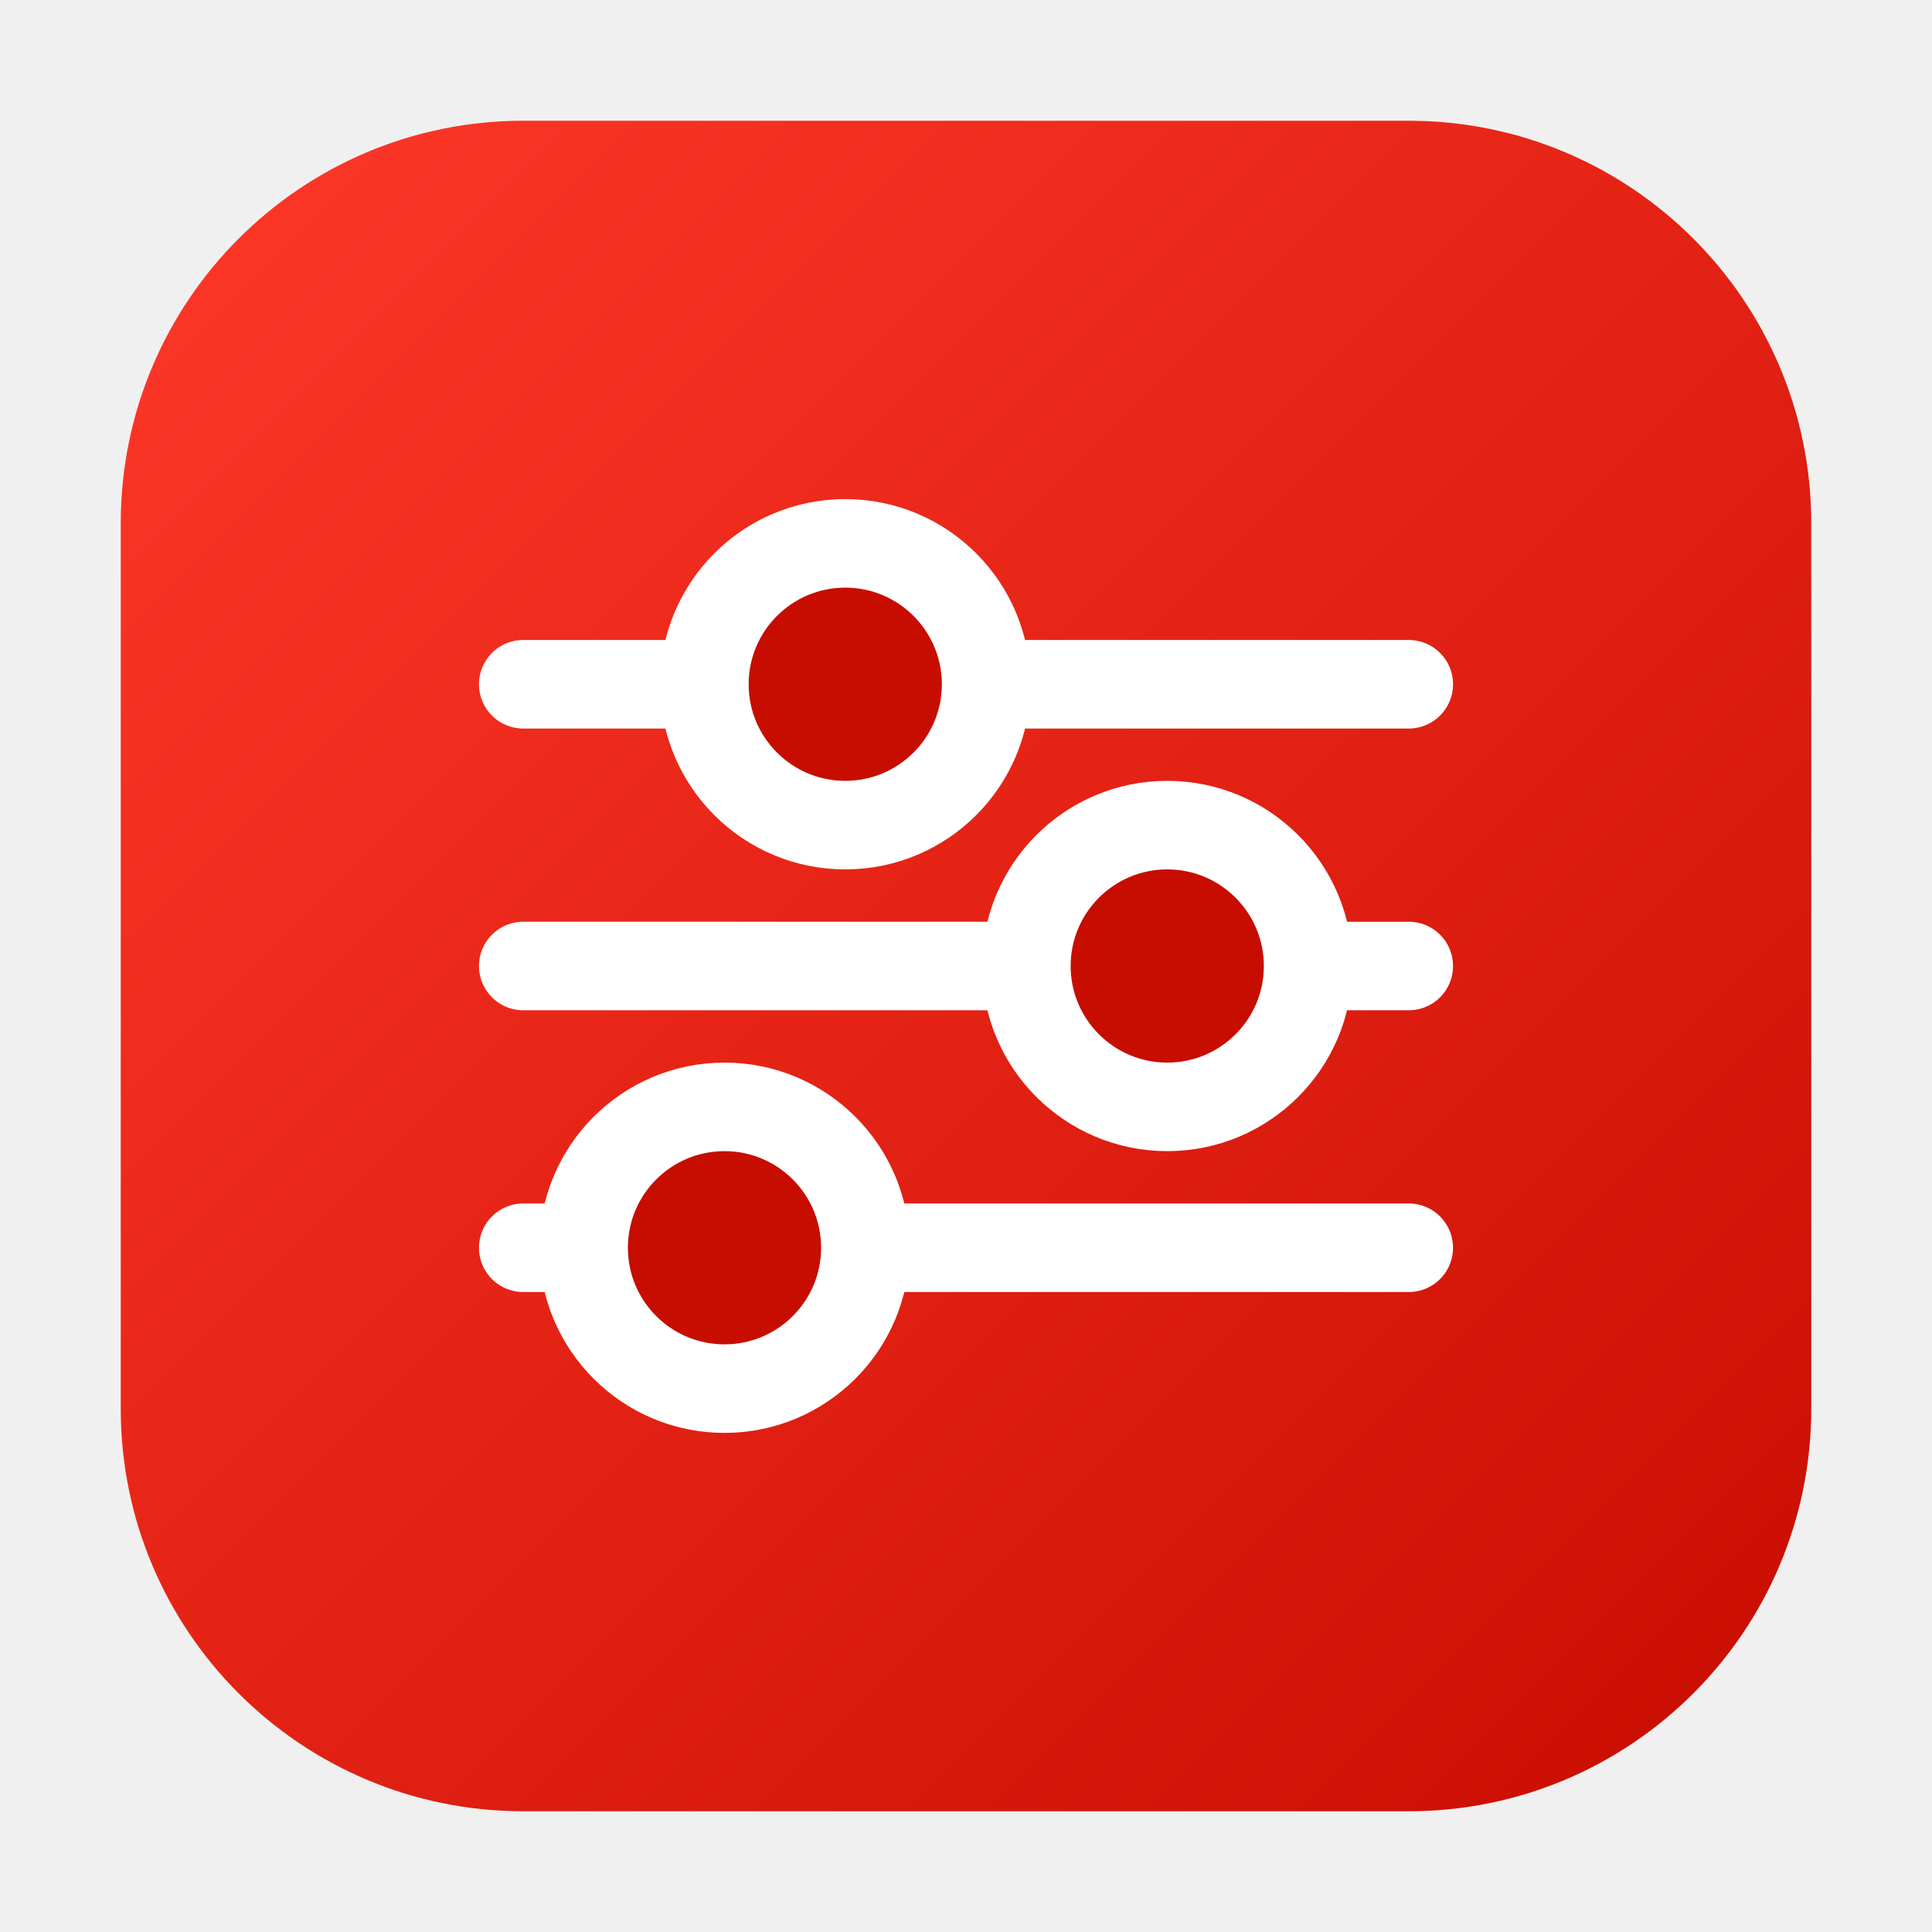
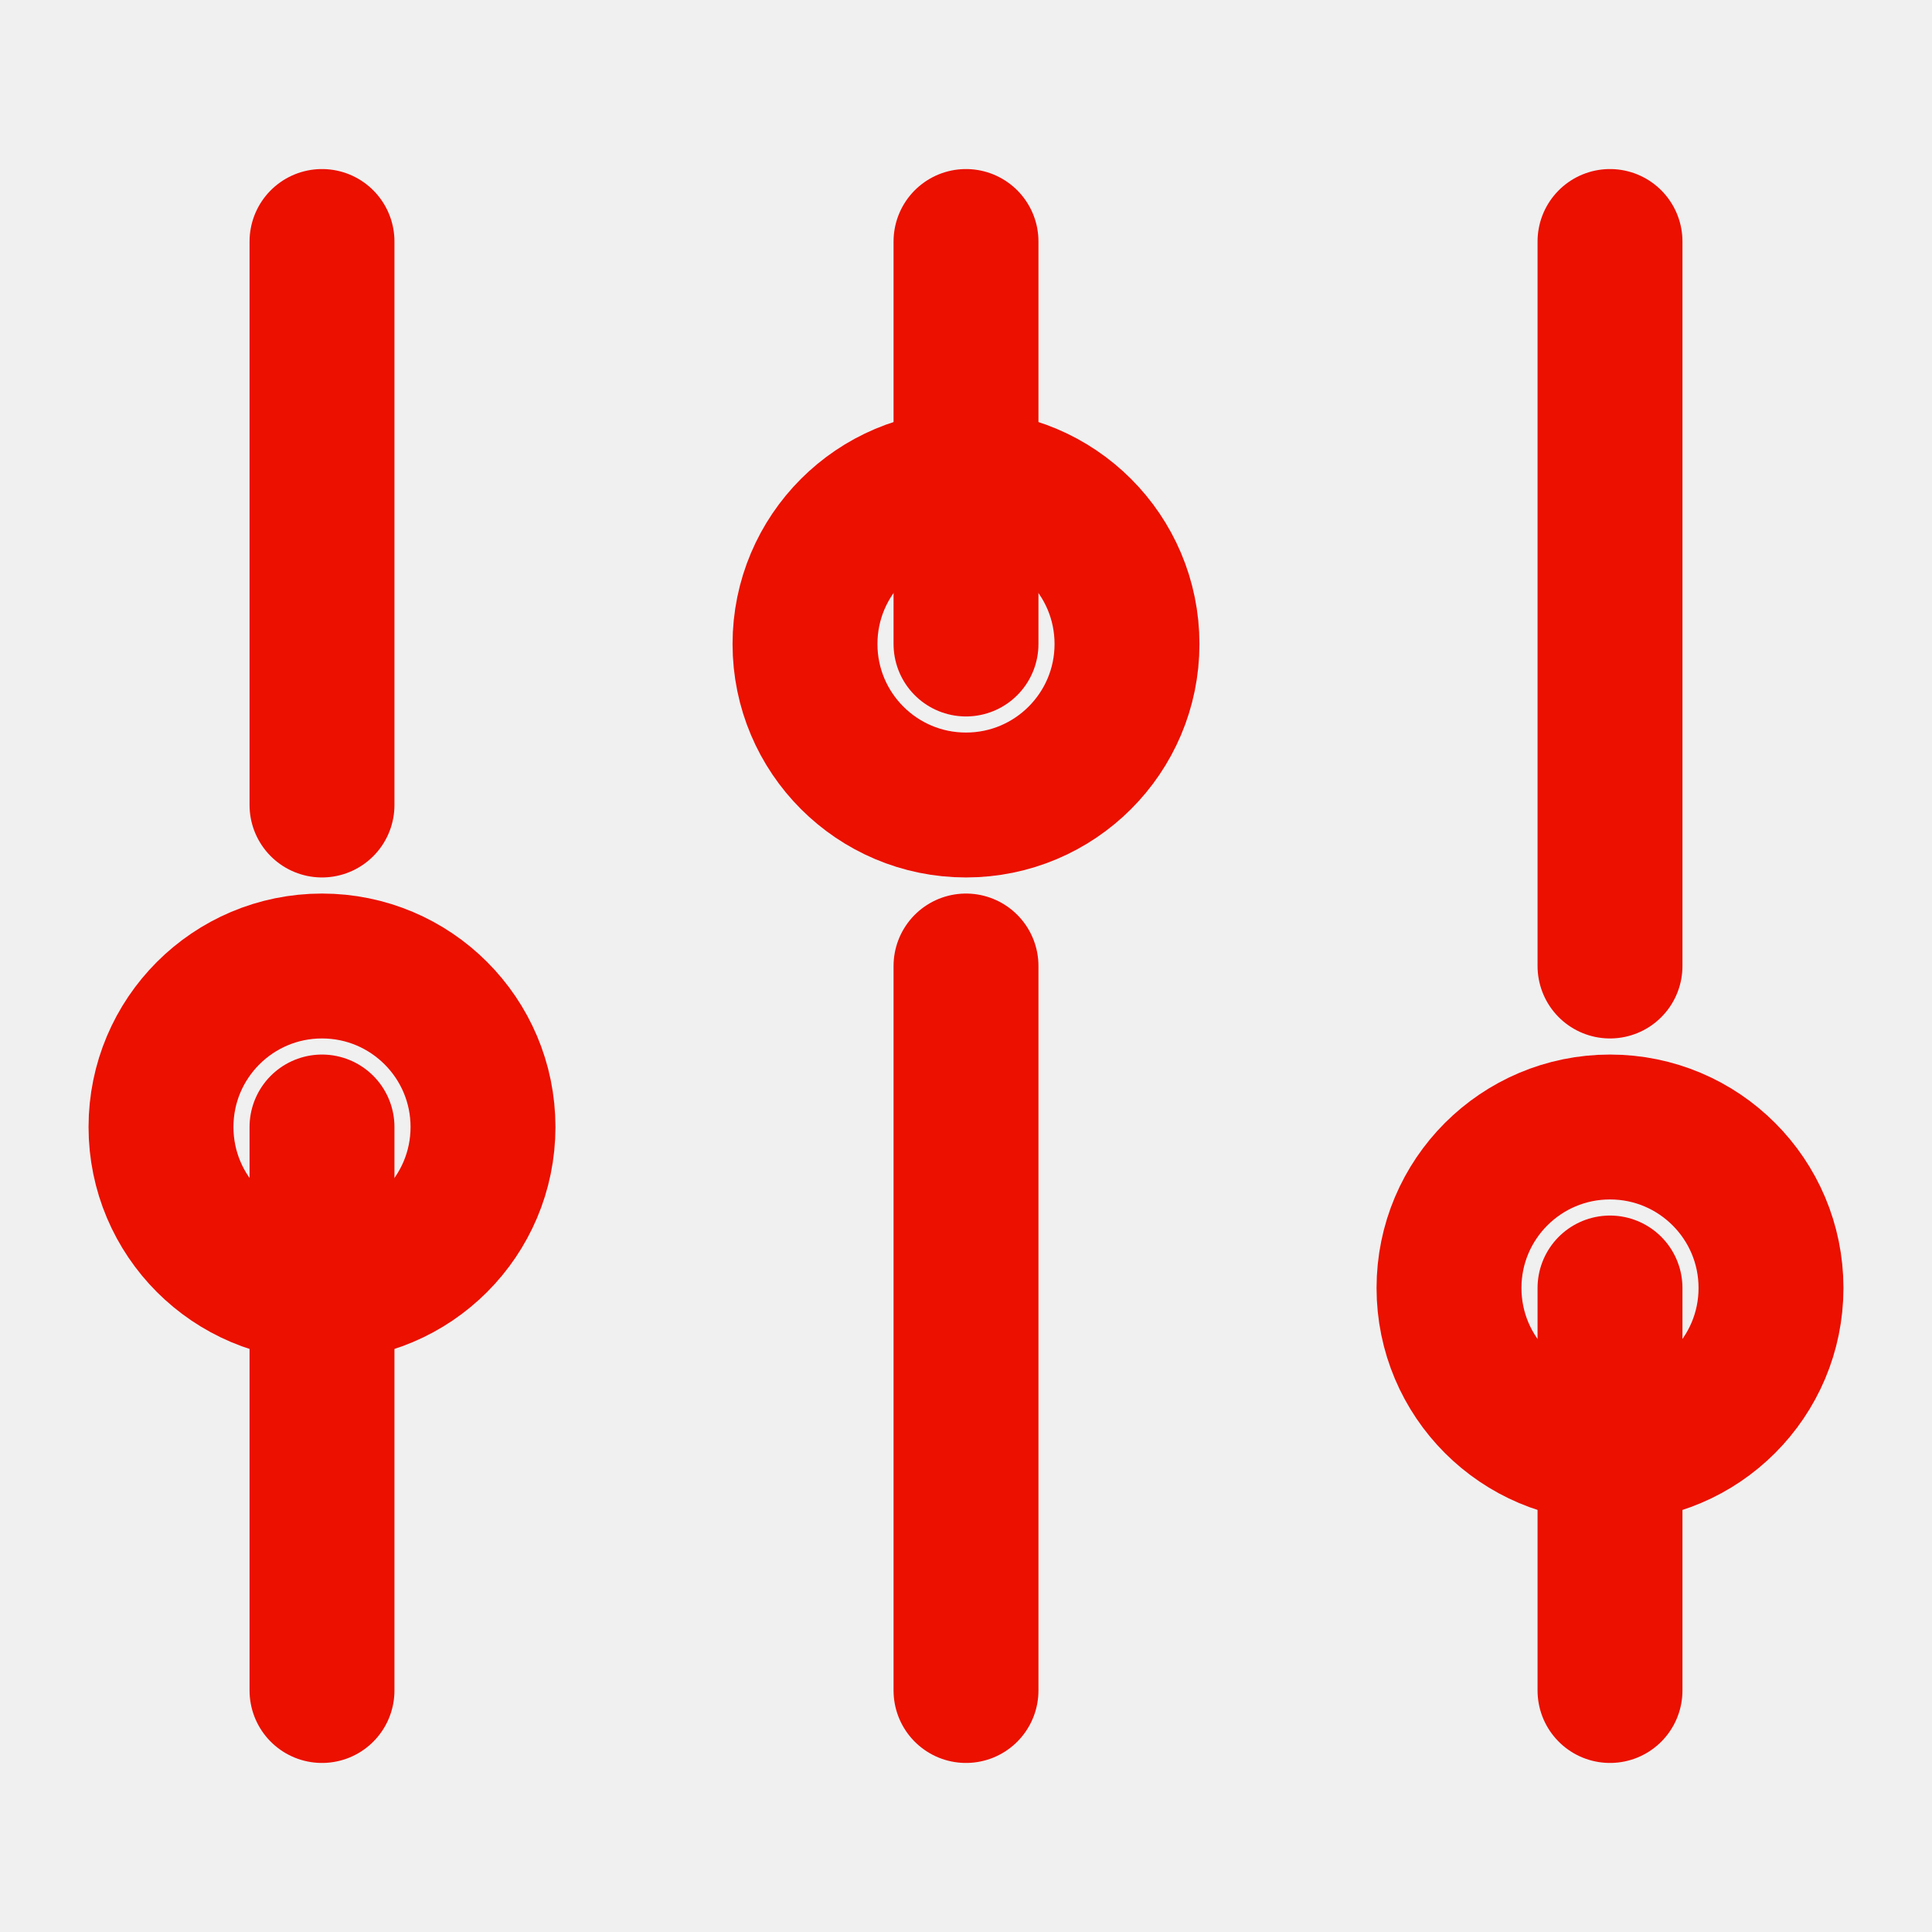
- <svg xmlns="http://www.w3.org/2000/svg" viewBox="0 0 48 48" width="100%" height="100%">
-   <defs>
-     <linearGradient id="gCtrl" x1="0%" y1="0%" x2="100%" y2="100%">
-       <stop offset="0%" stop-color="#FF3829" />
-       <stop offset="100%" stop-color="#C70D00" />
-     </linearGradient>
-   </defs>
-   <rect x="3" y="3" width="42" height="42" rx="10" fill="url(#gCtrl)" />
-   <line x1="13" y1="17" x2="35" y2="17" stroke="#FFFFFF" stroke-width="2.2" stroke-linecap="round" />
-   <circle cx="21" cy="17" r="3.5" fill="#C70D00" stroke="#FFFFFF" stroke-width="2.2" />
-   <line x1="13" y1="24" x2="35" y2="24" stroke="#FFFFFF" stroke-width="2.2" stroke-linecap="round" />
-   <circle cx="29" cy="24" r="3.5" fill="#C70D00" stroke="#FFFFFF" stroke-width="2.2" />
-   <line x1="13" y1="31" x2="35" y2="31" stroke="#FFFFFF" stroke-width="2.2" stroke-linecap="round" />
-   <circle cx="18" cy="31" r="3.5" fill="#C70D00" stroke="#FFFFFF" stroke-width="2.2" />
+ <svg xmlns="http://www.w3.org/2000/svg" viewBox="0 0 24 24" width="100%" height="100%" fill="none" stroke="#EB1000" stroke-width="1.8" stroke-linecap="round" stroke-linejoin="round">
+   <path d="M4 21v-7M4 10V3M12 21v-9M12 8V3M20 21v-5M20 12V3" />
+   <circle cx="4" cy="14" r="2" />
+   <circle cx="12" cy="8" r="2" />
+   <circle cx="20" cy="16" r="2" />
</svg>
